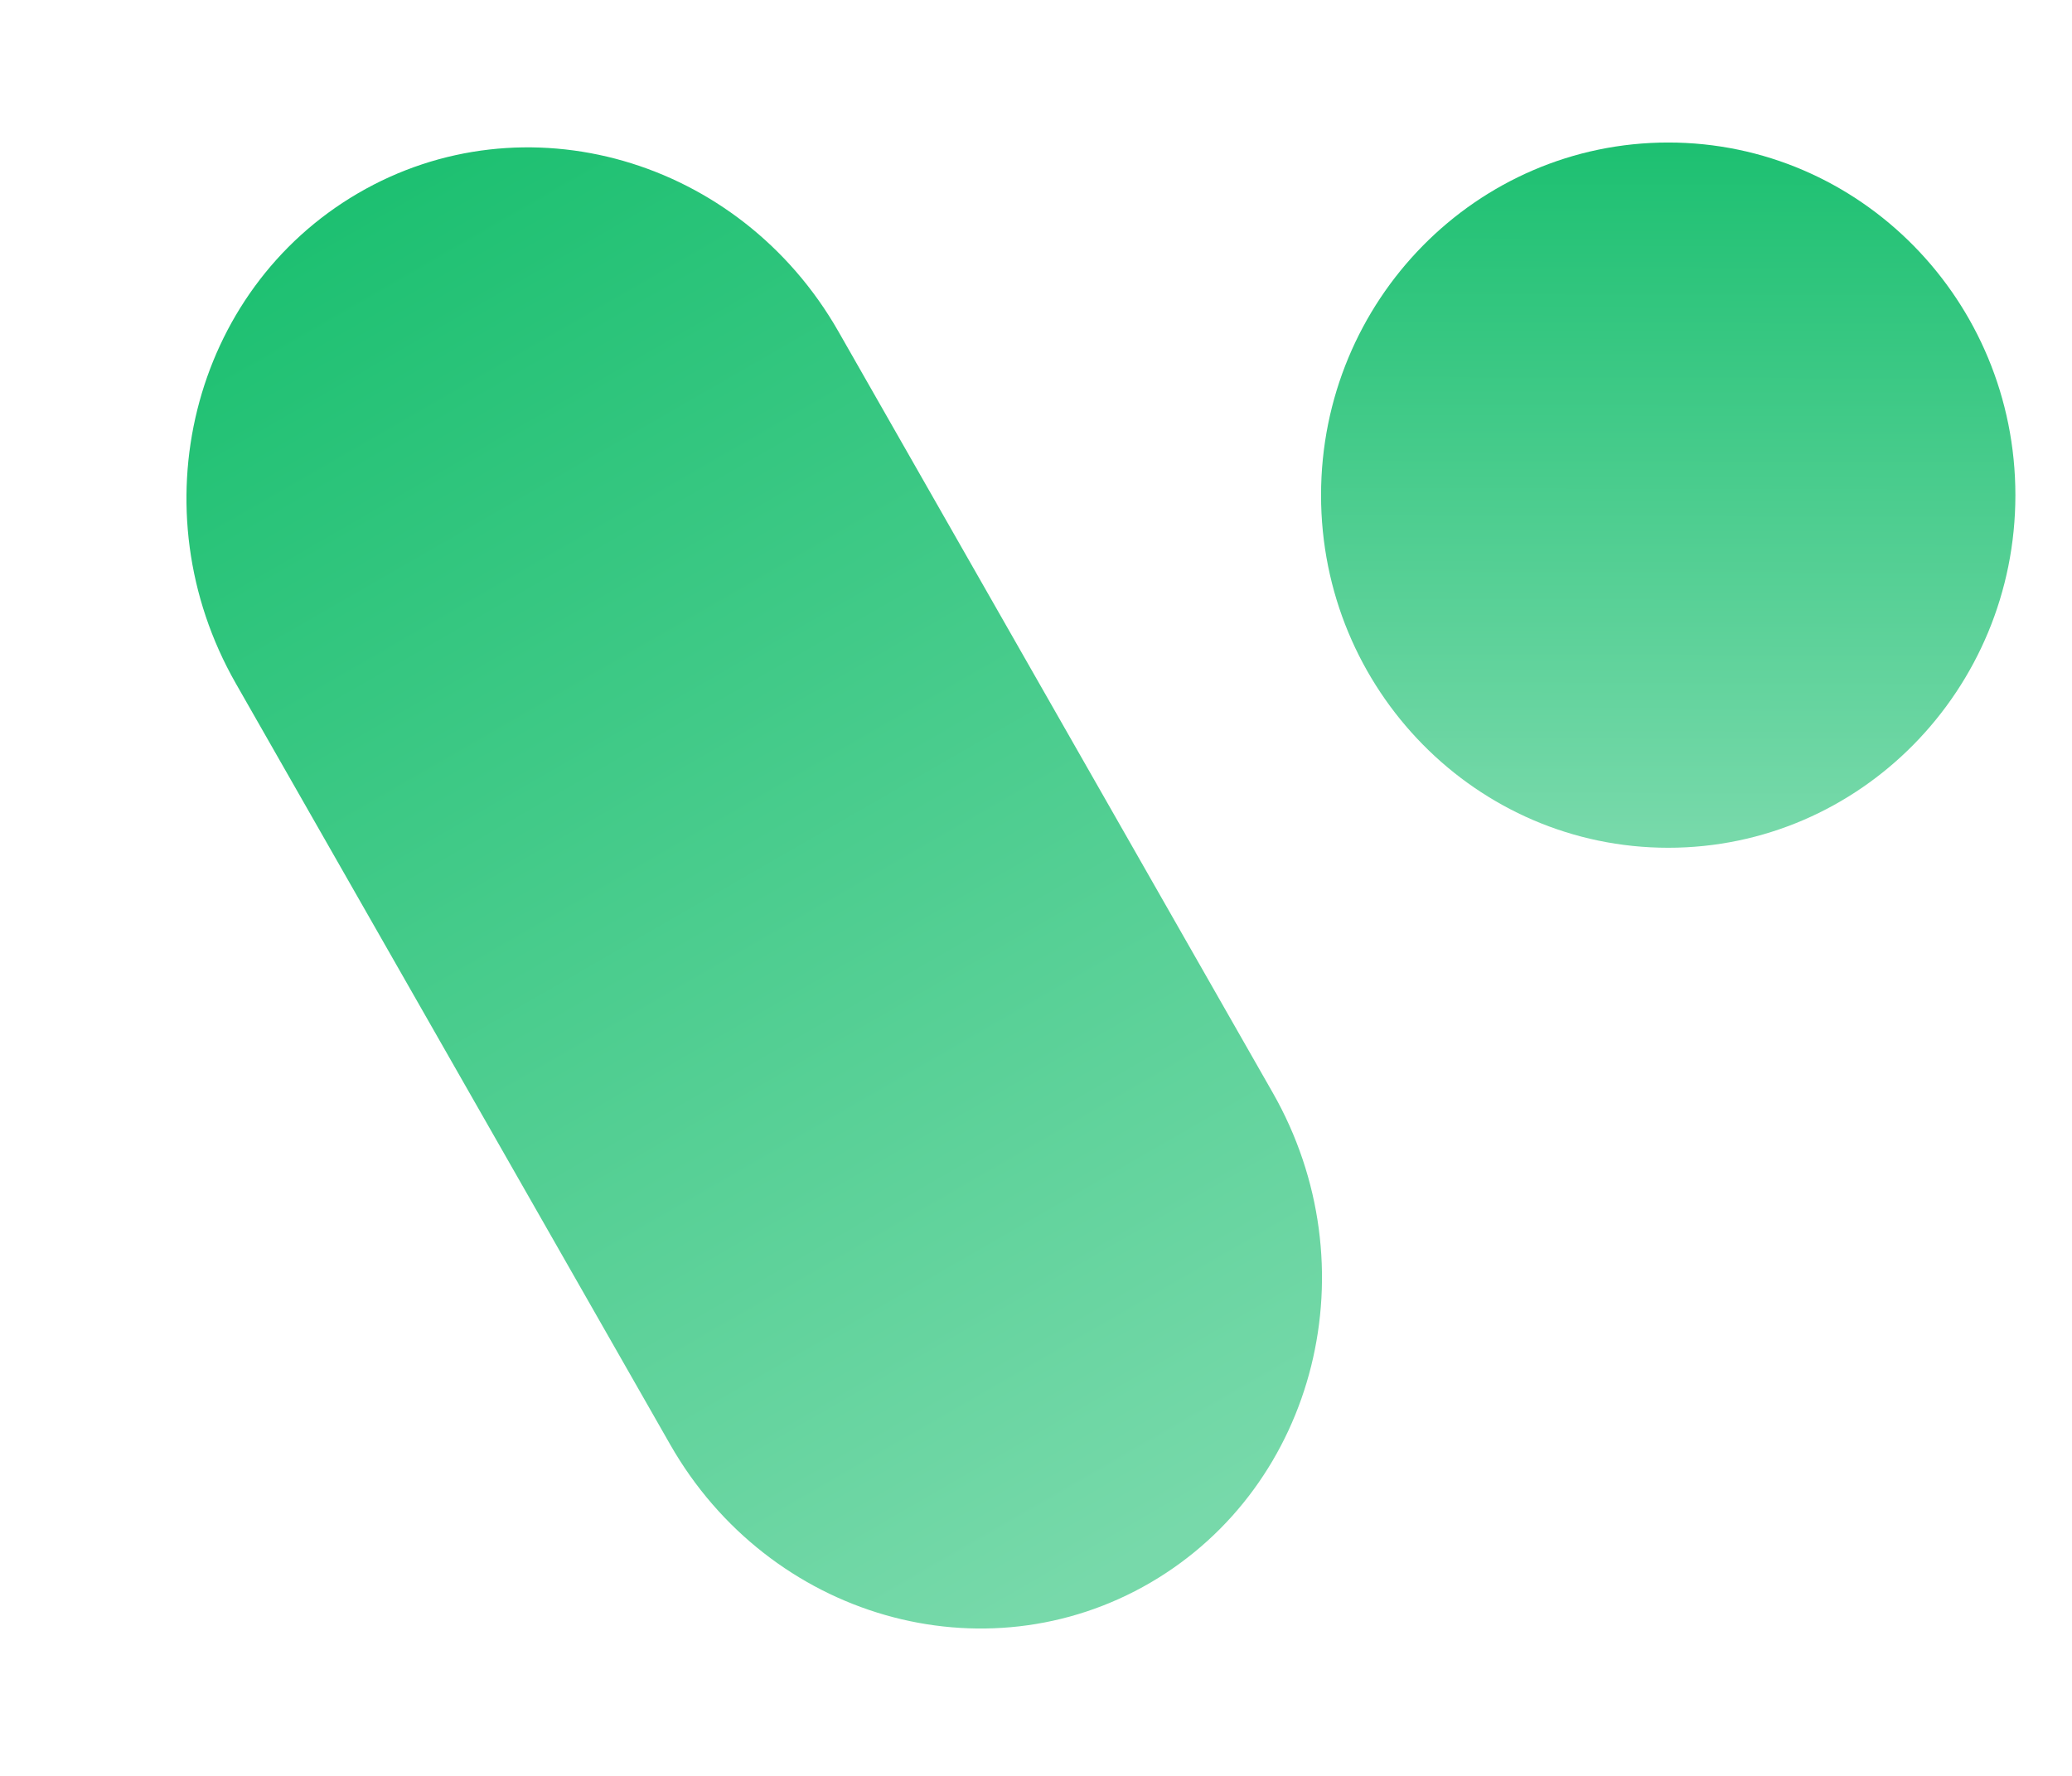
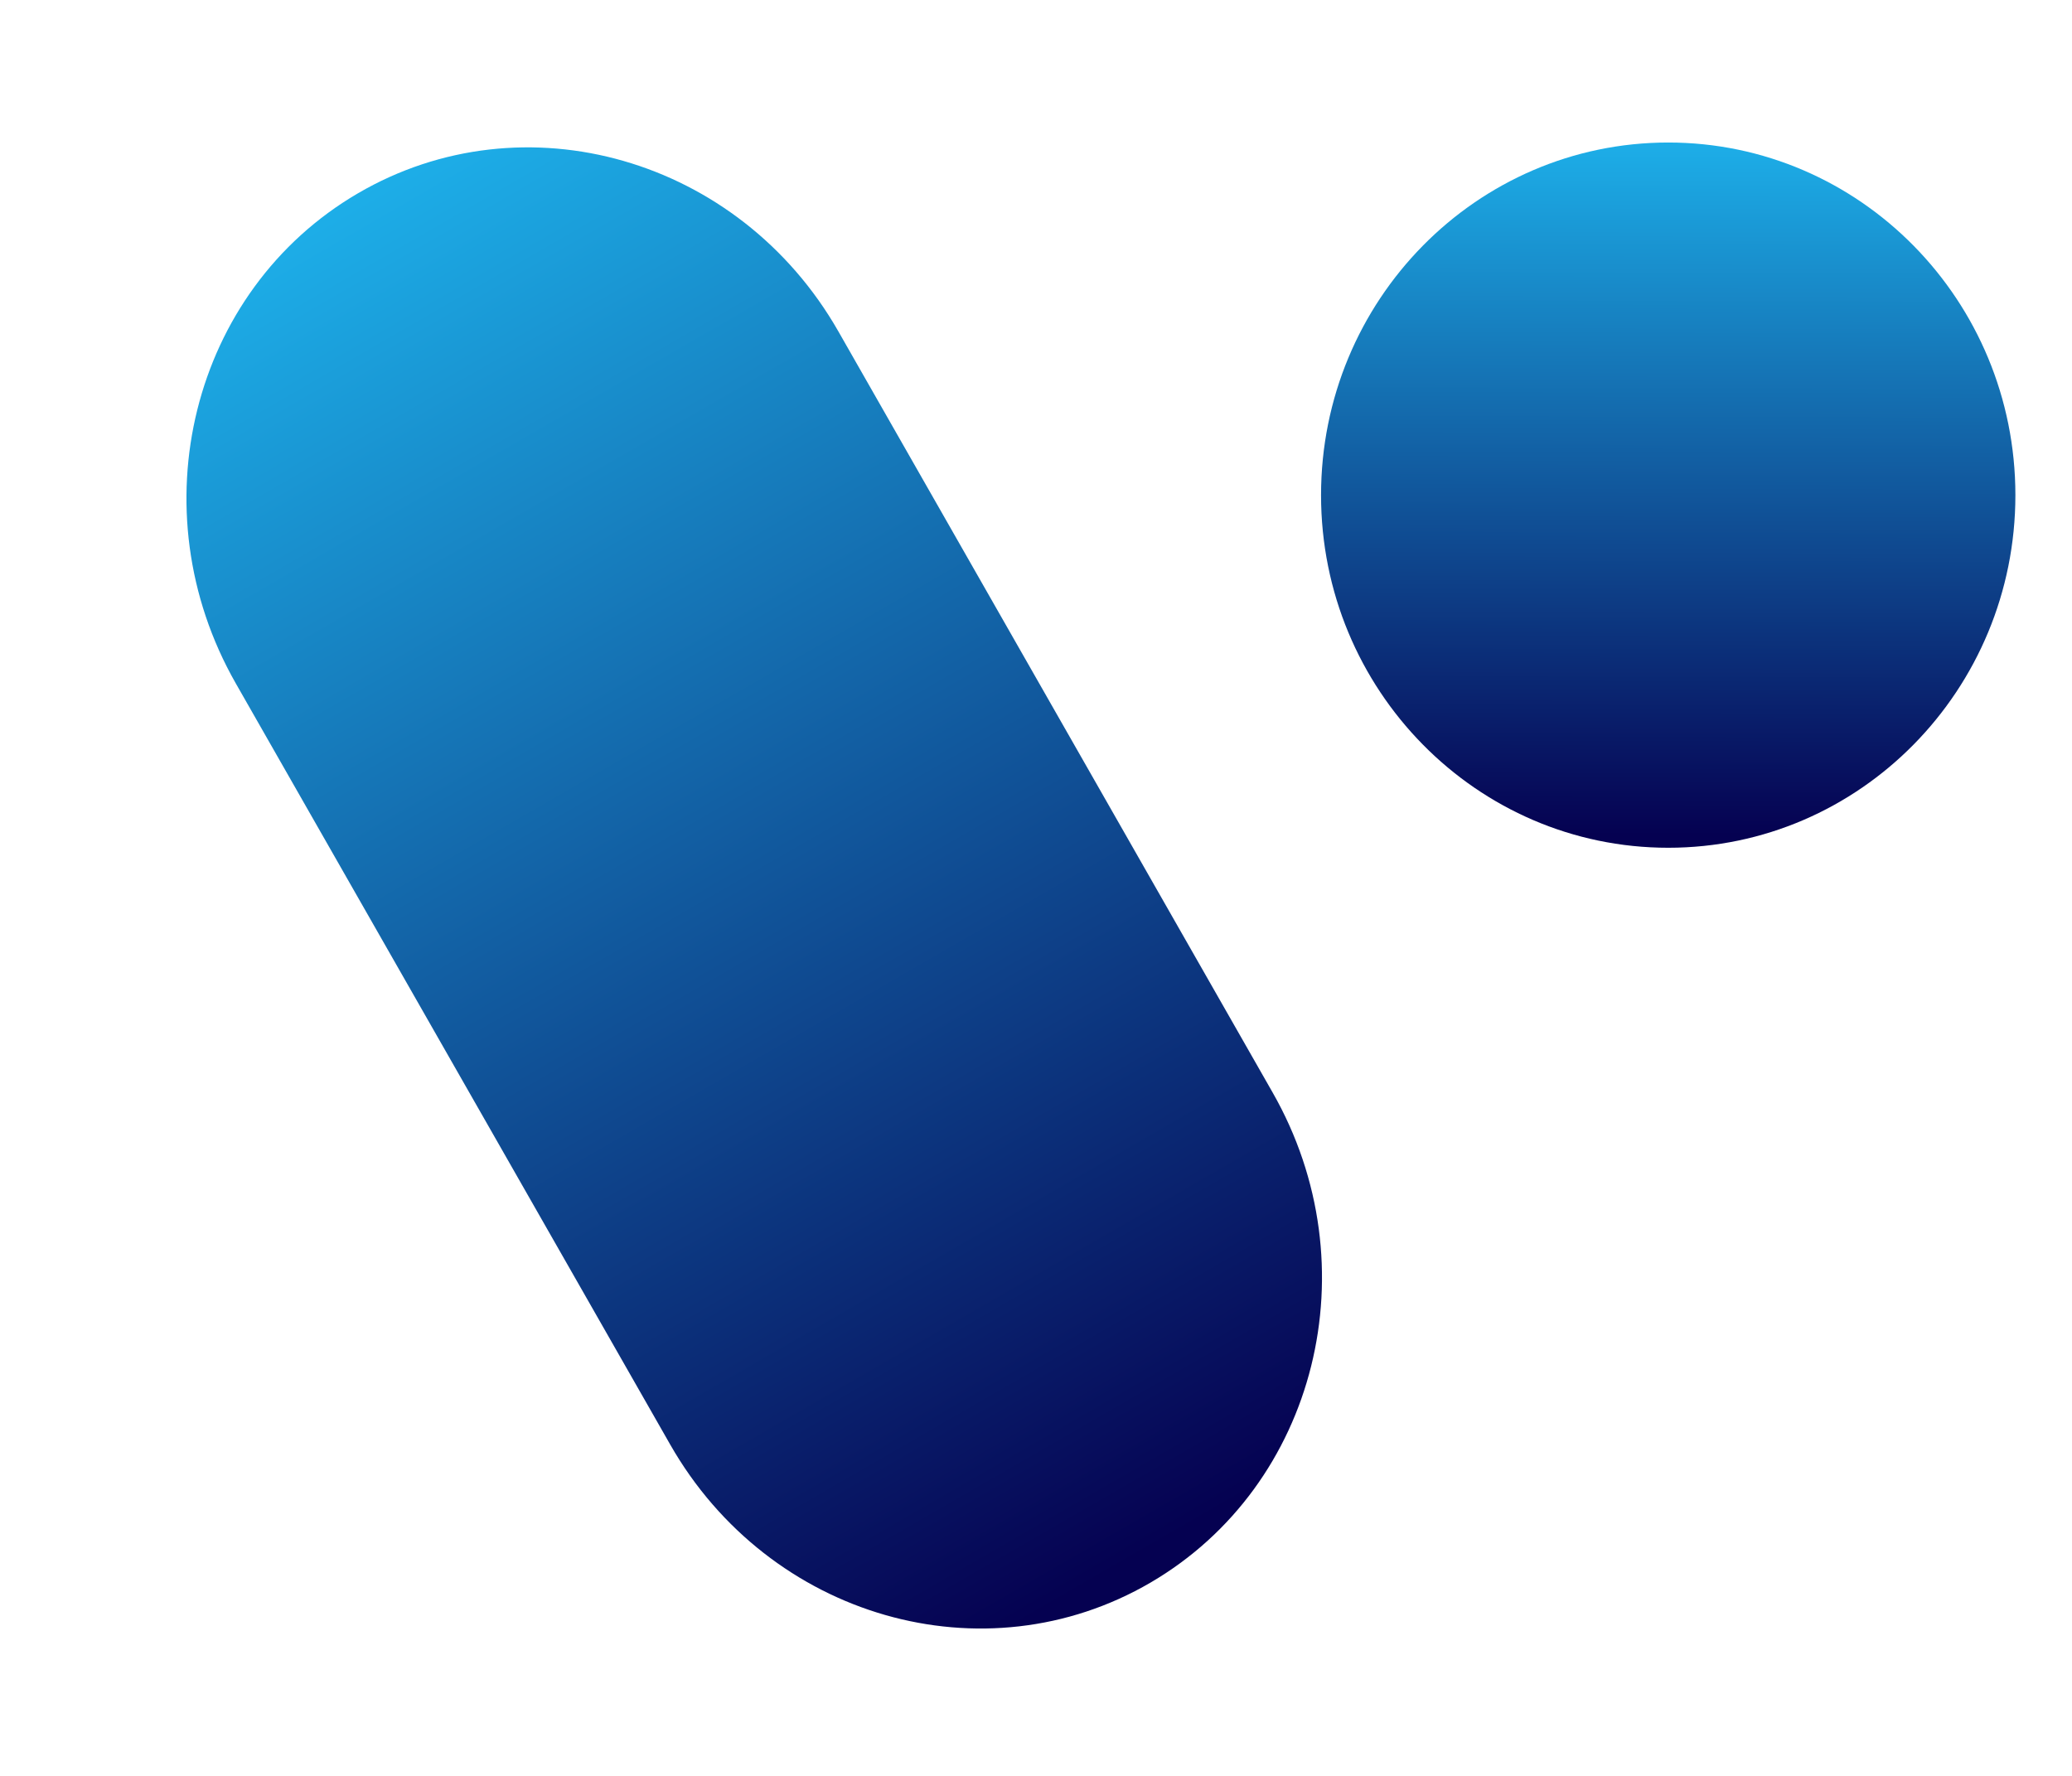
<svg xmlns="http://www.w3.org/2000/svg" width="28" height="24" viewBox="0 0 28 24" fill="none">
  <path d="M3.186 9.235C1.849 6.891 2.587 3.927 4.836 2.613C7.084 1.3 9.991 2.135 11.329 4.478L17.198 14.765C18.536 17.109 17.797 20.073 15.549 21.387C13.3 22.7 10.393 21.865 9.056 19.521L3.186 9.235Z" fill="url(#paint0_linear_2290_2172)" />
  <path d="M27.235 6.692C27.235 9.323 25.134 11.457 22.544 11.457C19.953 11.457 17.852 9.323 17.852 6.692C17.852 4.06 19.953 1.926 22.544 1.926C25.134 1.926 27.235 4.06 27.235 6.692Z" fill="url(#paint1_linear_2290_2172)" />
  <defs>
    <linearGradient id="paint0_linear_2290_2172" x1="4.836" y1="2.613" x2="15.441" y2="21.002" gradientUnits="userSpaceOnUse">
-       <stop stop-color="#1DC071" />
-       <stop offset="1" stop-color="#77D9AA" />
+       <stop stop-color="#1DAEE8" />
+       <stop offset="1" stop-color="#050151" />
    </linearGradient>
    <linearGradient id="paint1_linear_2290_2172" x1="22.544" y1="1.926" x2="22.52" y2="11.286" gradientUnits="userSpaceOnUse">
-       <stop stop-color="#1DC071" />
-       <stop offset="1" stop-color="#77D9AA" />
+       <stop stop-color="#1DAEE8" />
+       <stop offset="1" stop-color="#050151" />
    </linearGradient>
  </defs>
</svg>
